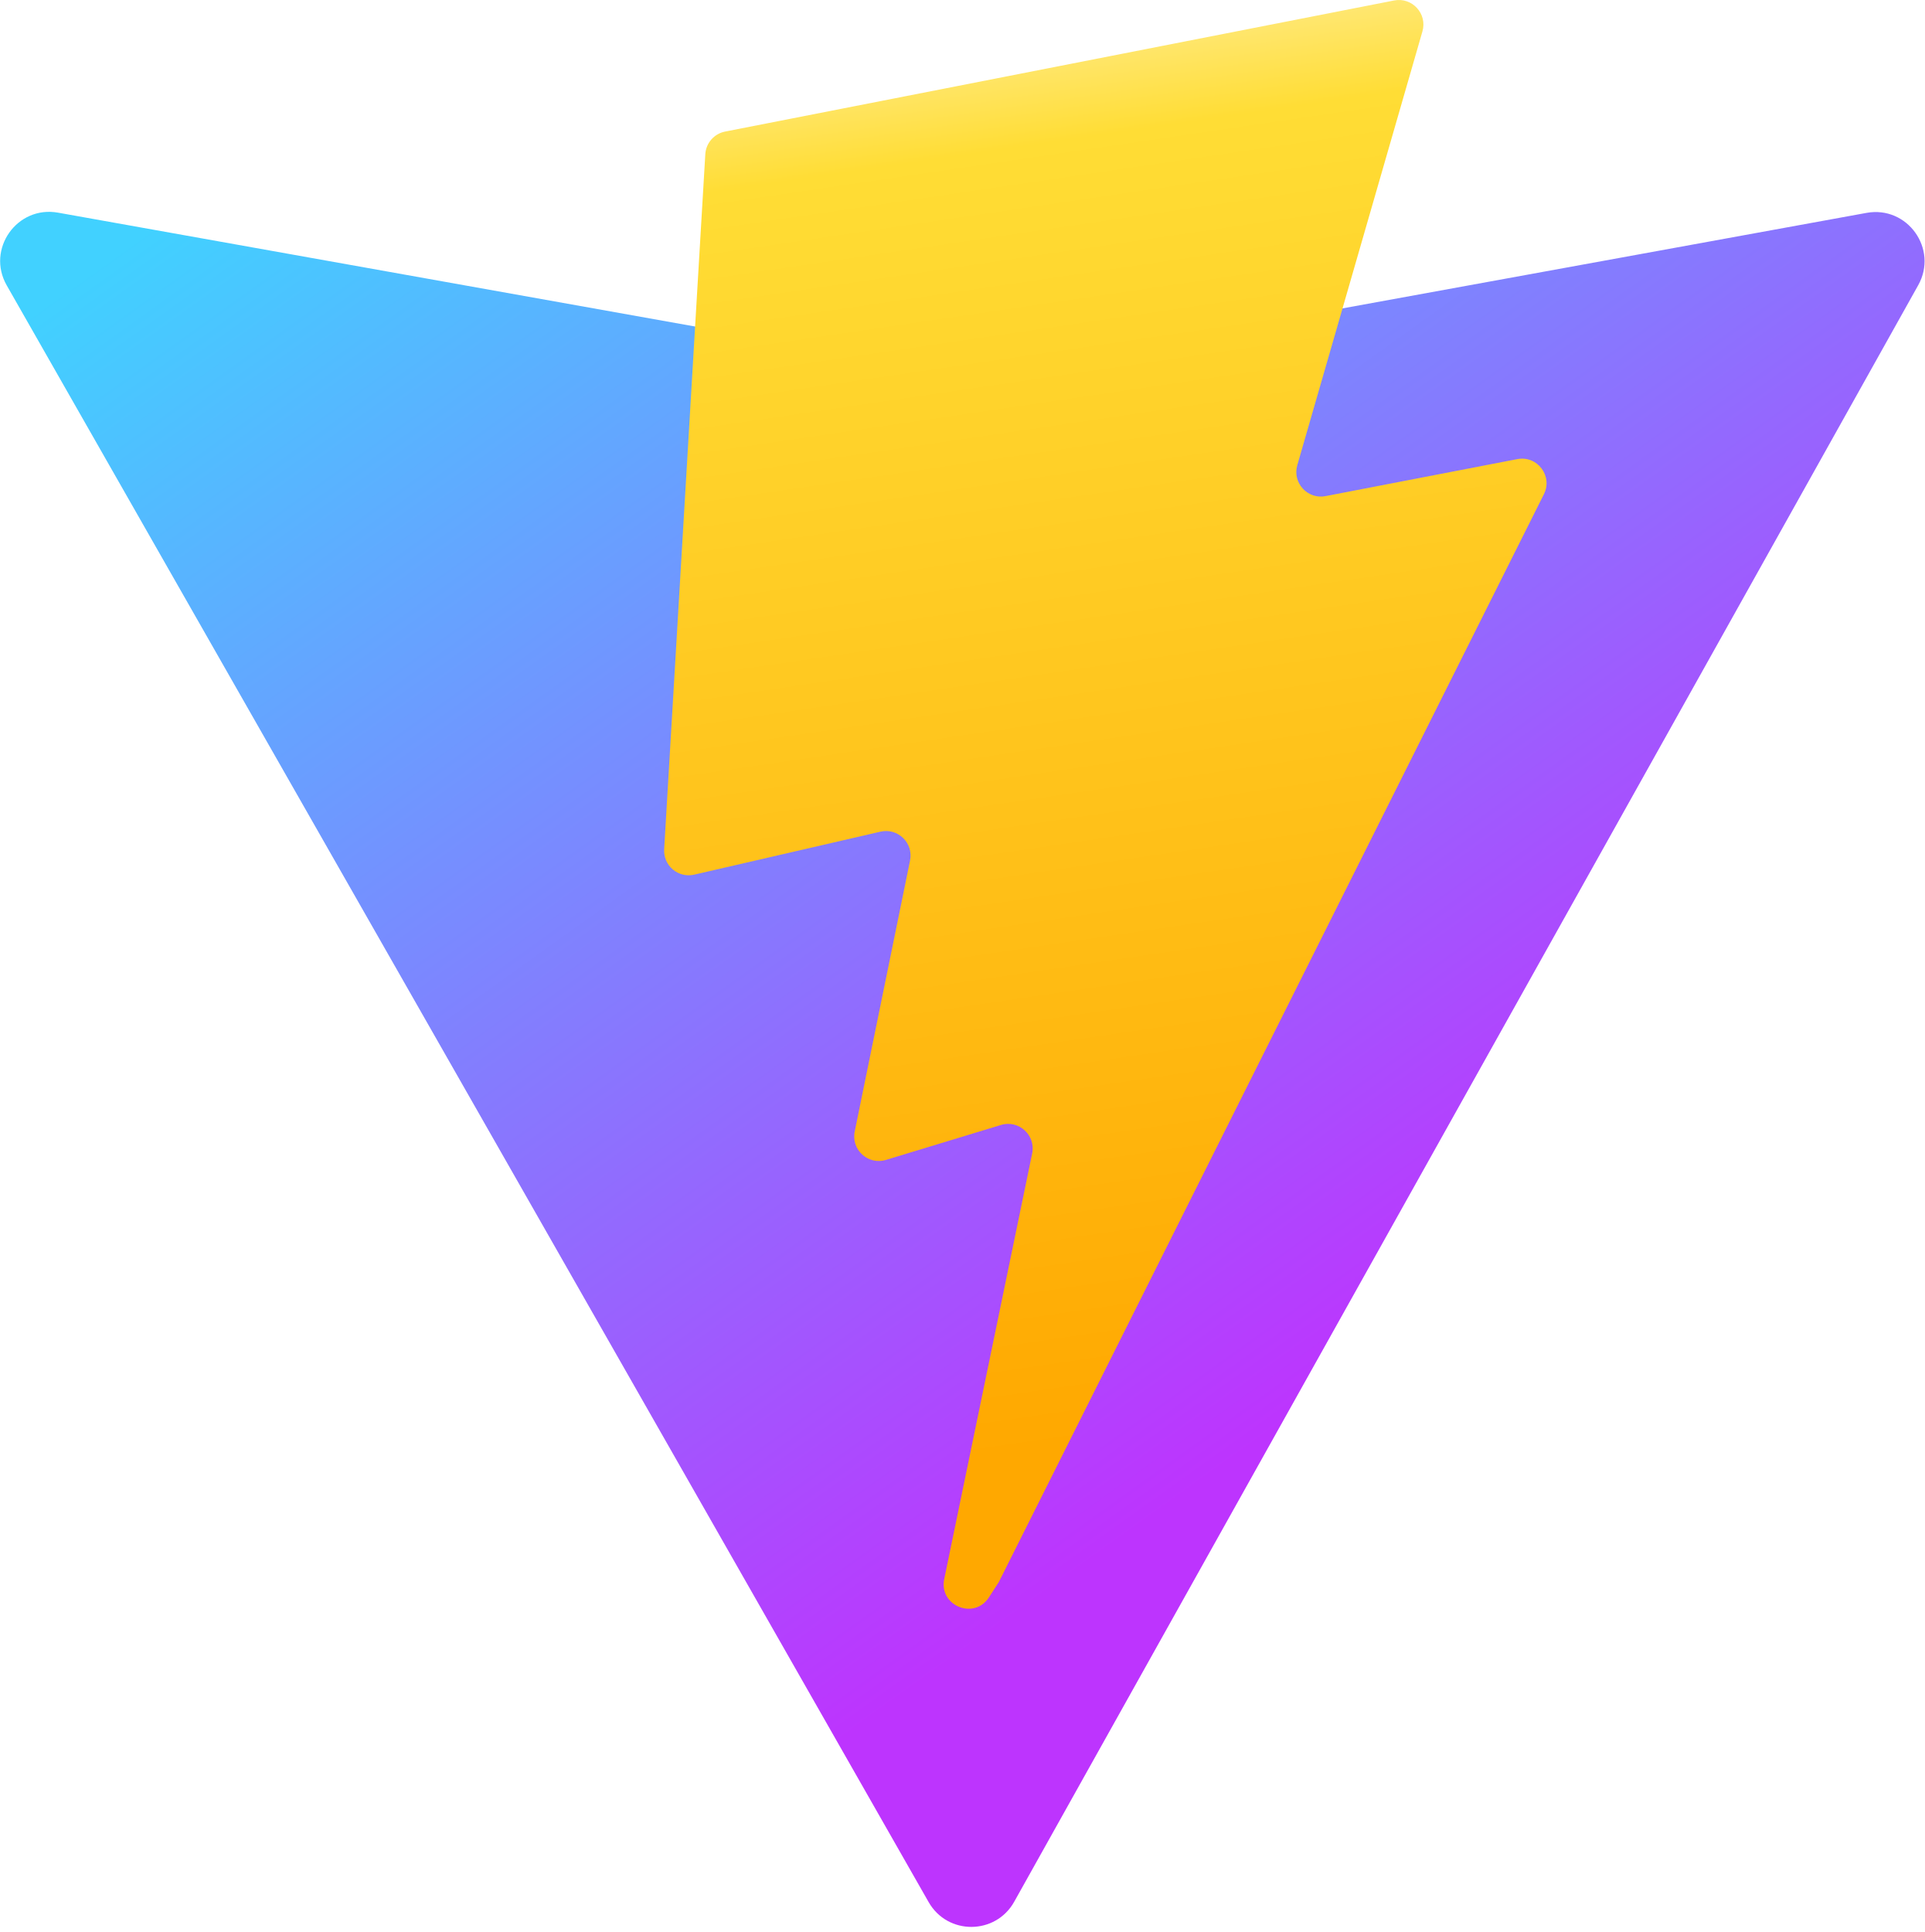
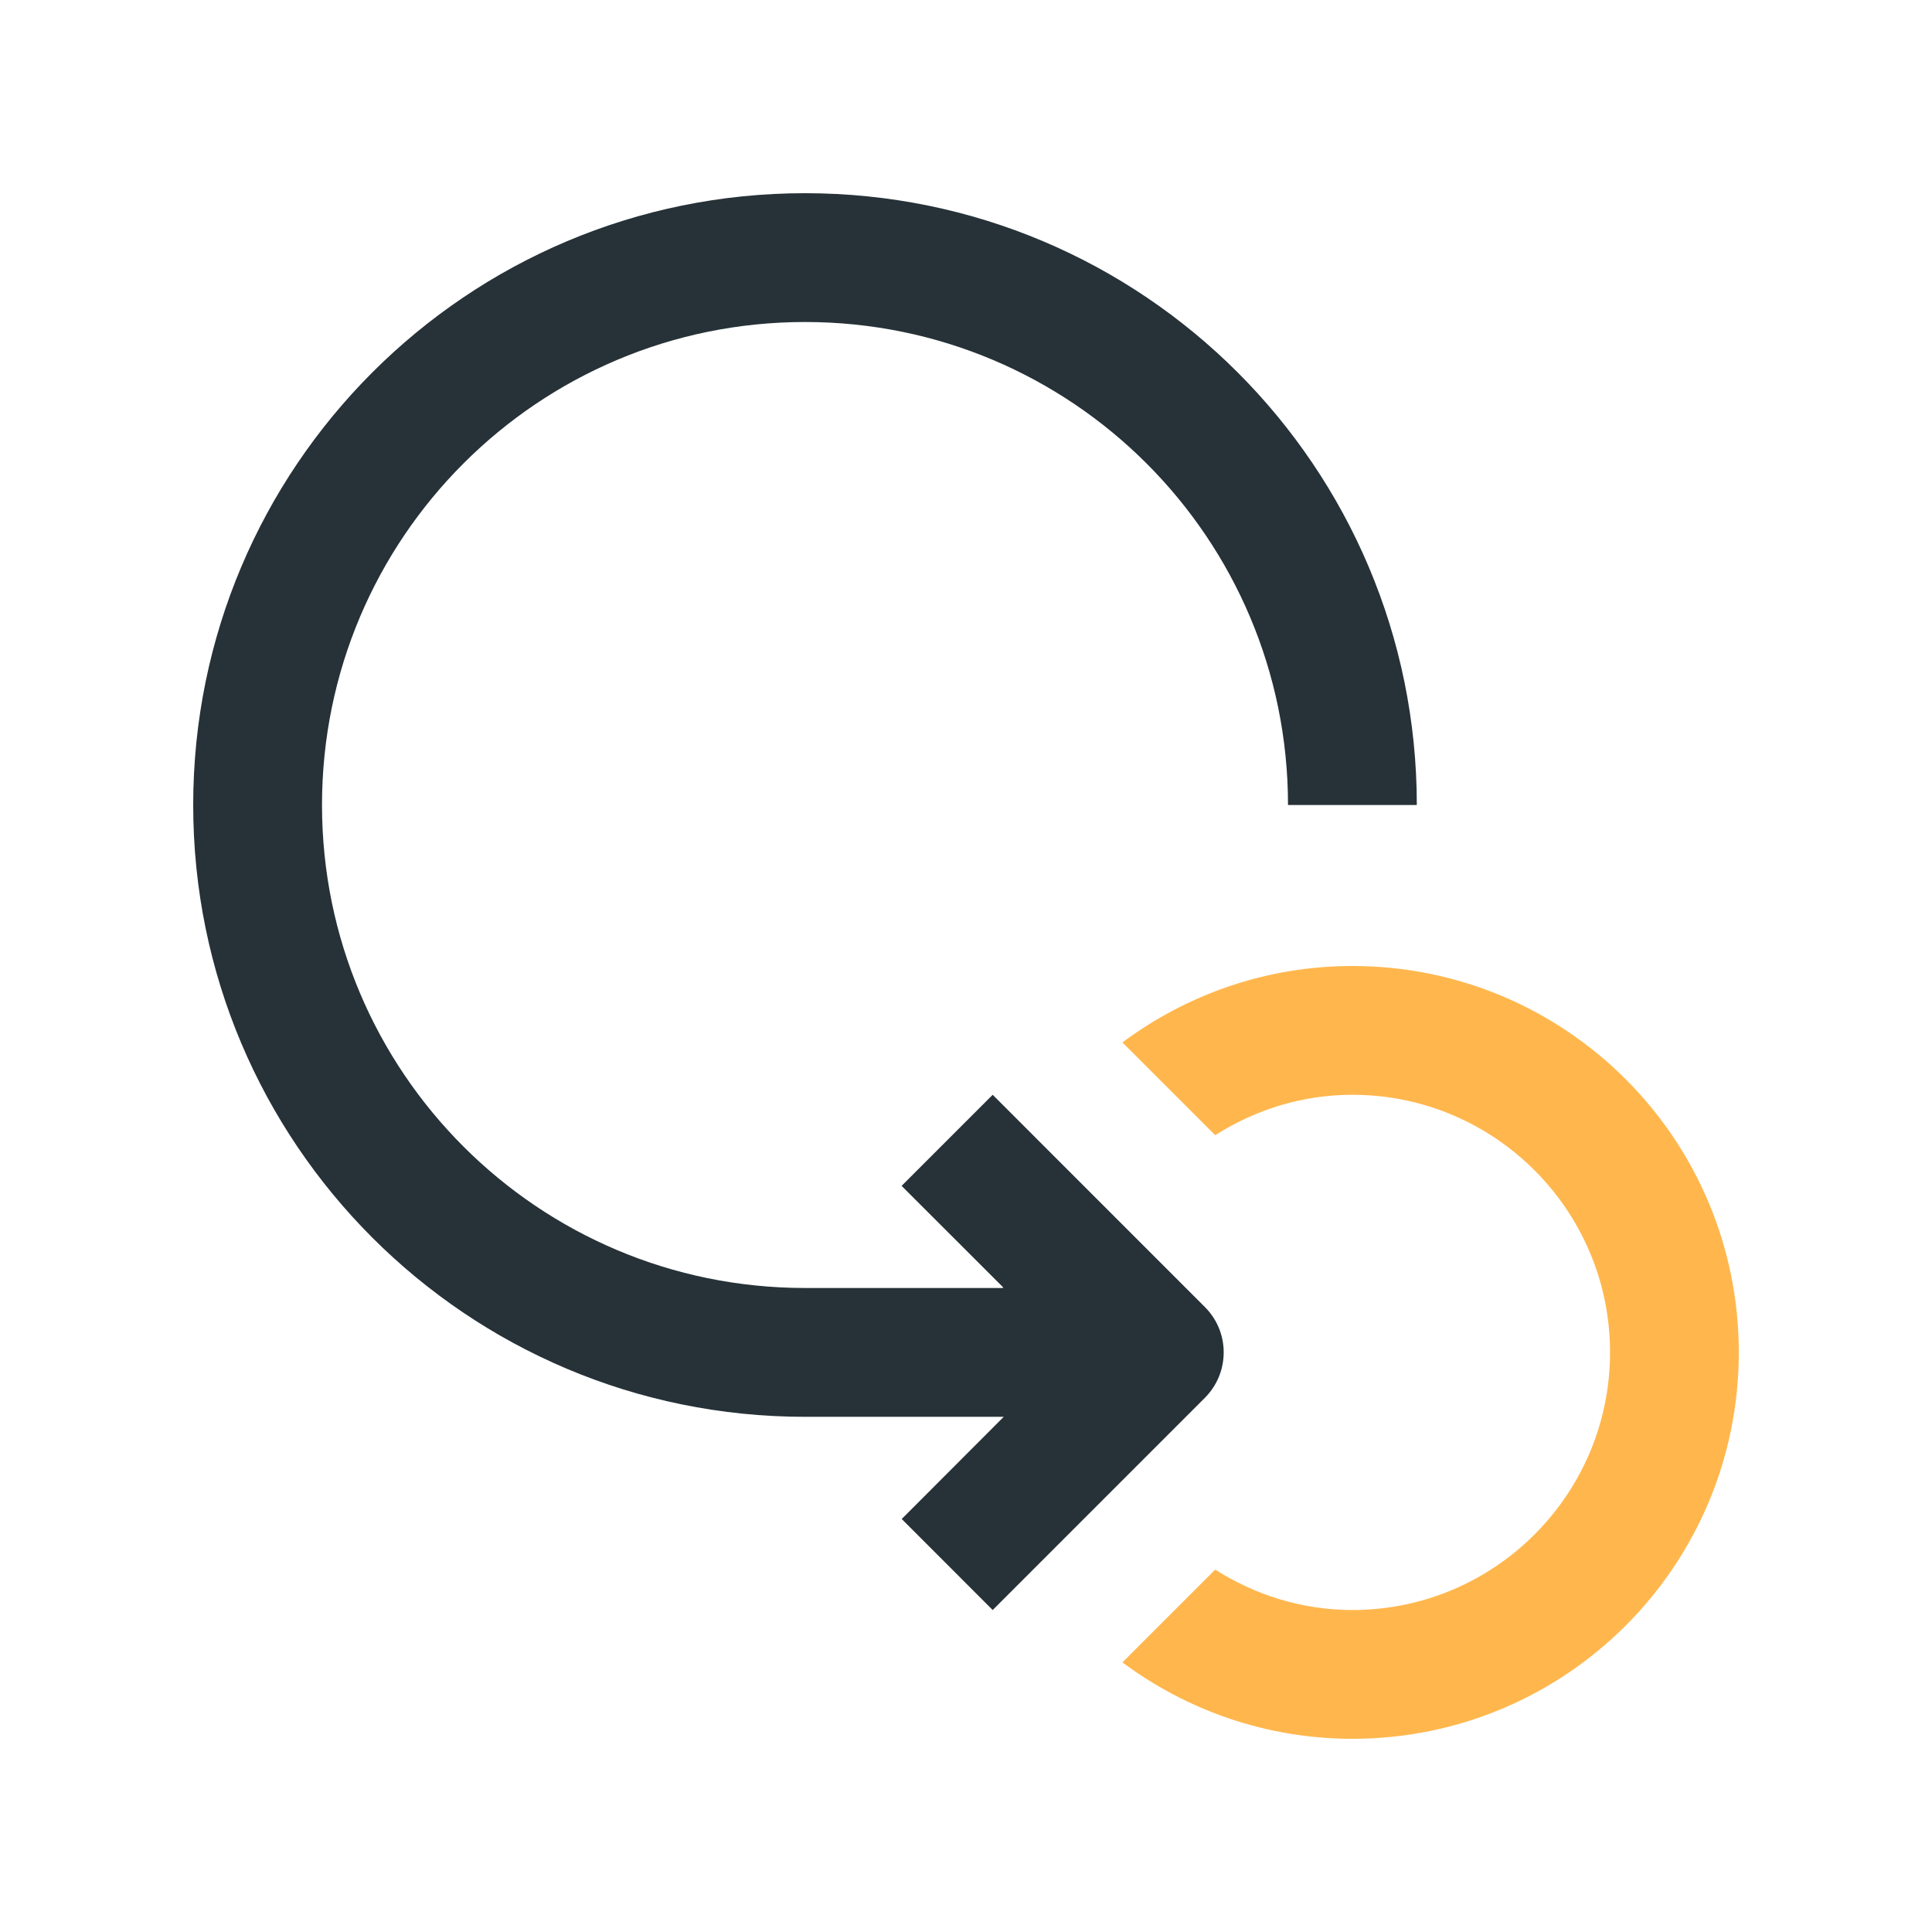
- <svg xmlns="http://www.w3.org/2000/svg" aria-hidden="true" role="img" class="iconify iconify--logos" width="31.88" height="32" preserveAspectRatio="xMidYMid meet" viewBox="0 0 256 257">
-   <defs>
-     <linearGradient id="IconifyId1813088fe1fbc01fb466" x1="-.828%" x2="57.636%" y1="7.652%" y2="78.411%">
-       <stop offset="0%" stop-color="#41D1FF" />
-       <stop offset="100%" stop-color="#BD34FE" />
-     </linearGradient>
-     <linearGradient id="IconifyId1813088fe1fbc01fb467" x1="43.376%" x2="50.316%" y1="2.242%" y2="89.03%">
-       <stop offset="0%" stop-color="#FFEA83" />
-       <stop offset="8.333%" stop-color="#FFDD35" />
-       <stop offset="100%" stop-color="#FFA800" />
-     </linearGradient>
-   </defs>
-   <path fill="url(#IconifyId1813088fe1fbc01fb466)" d="M255.153 37.938L134.897 252.976c-2.483 4.44-8.862 4.466-11.382.048L.875 37.958c-2.746-4.814 1.371-10.646 6.827-9.67l120.385 21.517a6.537 6.537 0 0 0 2.322-.004l117.867-21.483c5.438-.991 9.574 4.796 6.877 9.62Z" />
-   <path fill="url(#IconifyId1813088fe1fbc01fb467)" d="M185.432.063L96.44 17.501a3.268 3.268 0 0 0-2.634 3.014l-5.474 92.456a3.268 3.268 0 0 0 3.997 3.378l24.777-5.718c2.318-.535 4.413 1.507 3.936 3.838l-7.361 36.047c-.495 2.426 1.782 4.5 4.151 3.78l15.304-4.649c2.372-.72 4.652 1.36 4.15 3.788l-11.698 56.621c-.732 3.542 3.979 5.473 5.943 2.437l1.313-2.028l72.516-144.72c1.215-2.423-.88-5.186-3.54-4.672l-25.505 4.922c-2.396.462-4.435-1.77-3.759-4.114l16.646-57.705c.677-2.35-1.37-4.583-3.769-4.113Z" />
+ <svg xmlns="http://www.w3.org/2000/svg" version="1.0" id="Layer_1" x="0px" y="0px" width="100px" height="100px" viewBox="0 0 100 100" enable-background="new 0 0 100 100" xml:space="preserve">
+   <path fill="#263238" d="M41.667,16.667c13.812,0,25,11.193,25,25h6.667C73.334,24.178,59.16,10,41.667,10  C24.173,10,10,24.178,10,41.667c0,17.497,14.173,31.667,31.667,31.667h10.286l-5.28,5.289l4.708,4.711l10.977-10.977  c1.305-1.3,1.309-3.412,0-4.712L51.381,56.666l-4.714,4.715l5.247,5.243v0.042H41.667c-13.809,0-25-11.188-25-25  C16.667,27.859,27.858,16.667,41.667,16.667z" />
+   <path fill="#FFB74D" d="M70,50c-4.466,0-8.577,1.481-11.904,3.955l4.802,4.802c2.061-1.306,4.485-2.091,7.103-2.091  c7.357,0,13.334,5.982,13.334,13.334c0,7.354-5.977,13.334-13.334,13.334c-2.617,0-5.042-0.785-7.103-2.091l-4.802,4.802  C61.423,88.519,65.534,90,70,90c11.049,0,20-8.952,20-20C90,58.955,81.049,50,70,50z" />
</svg>
